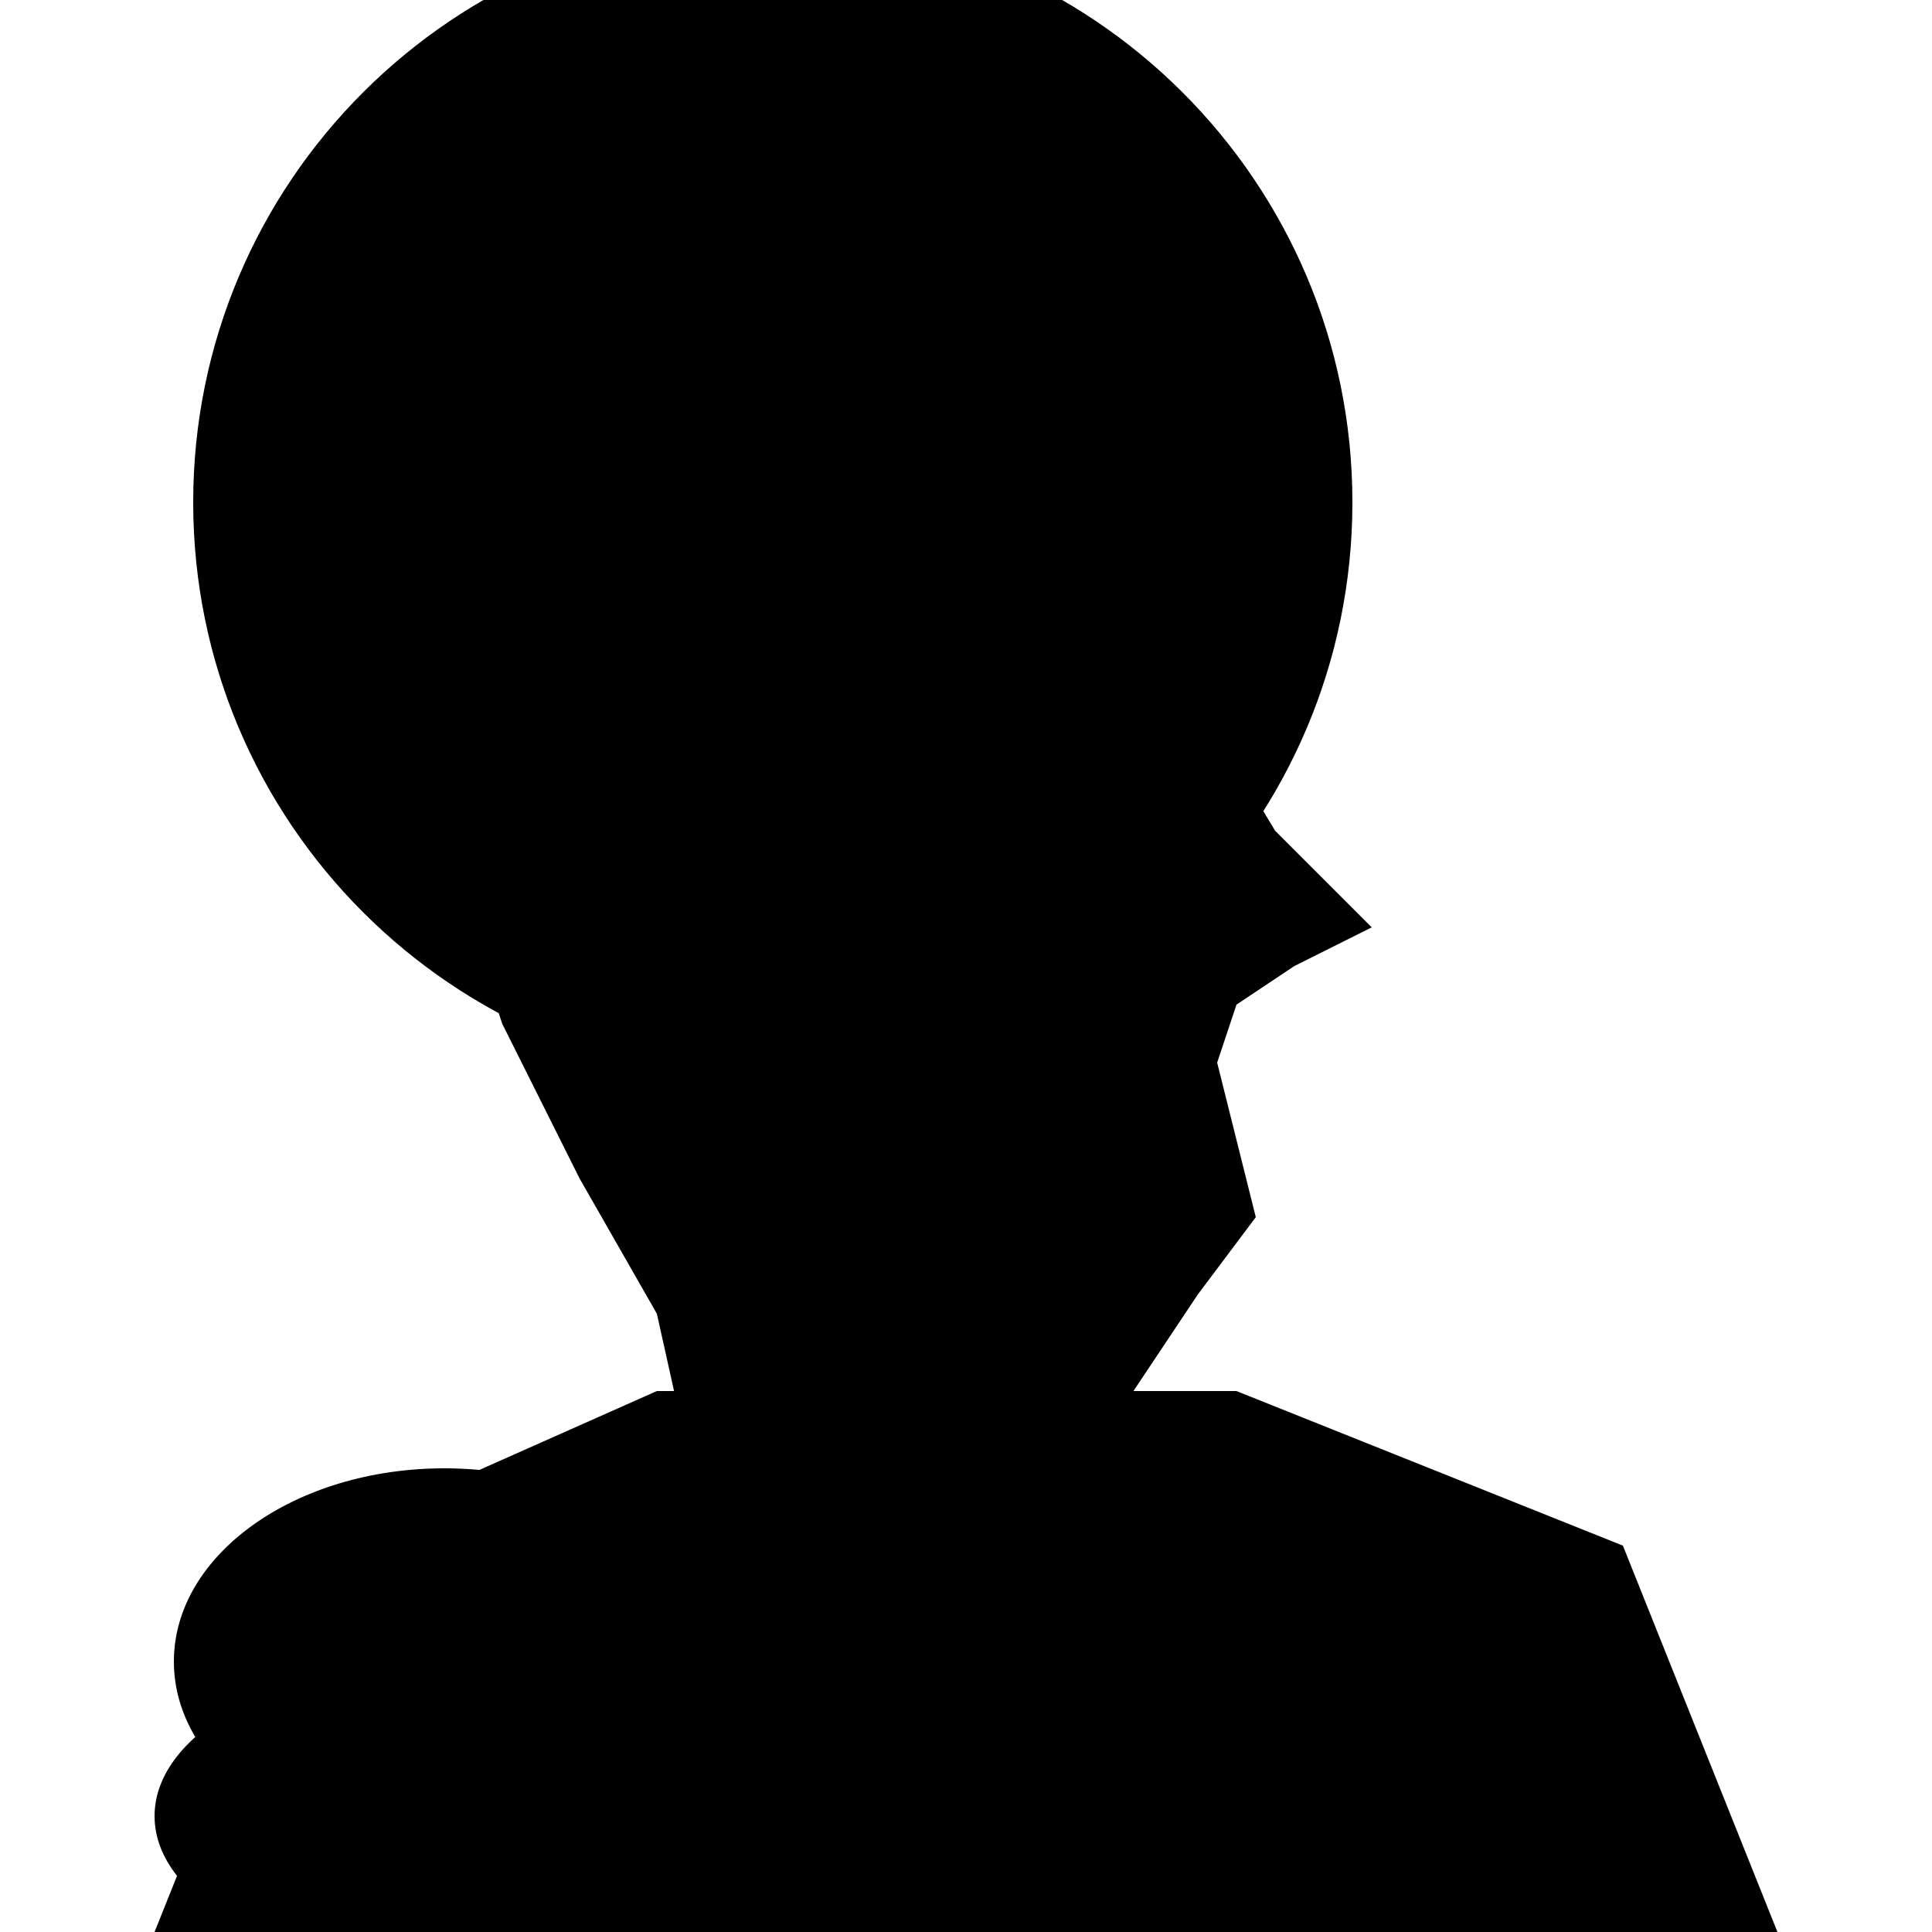
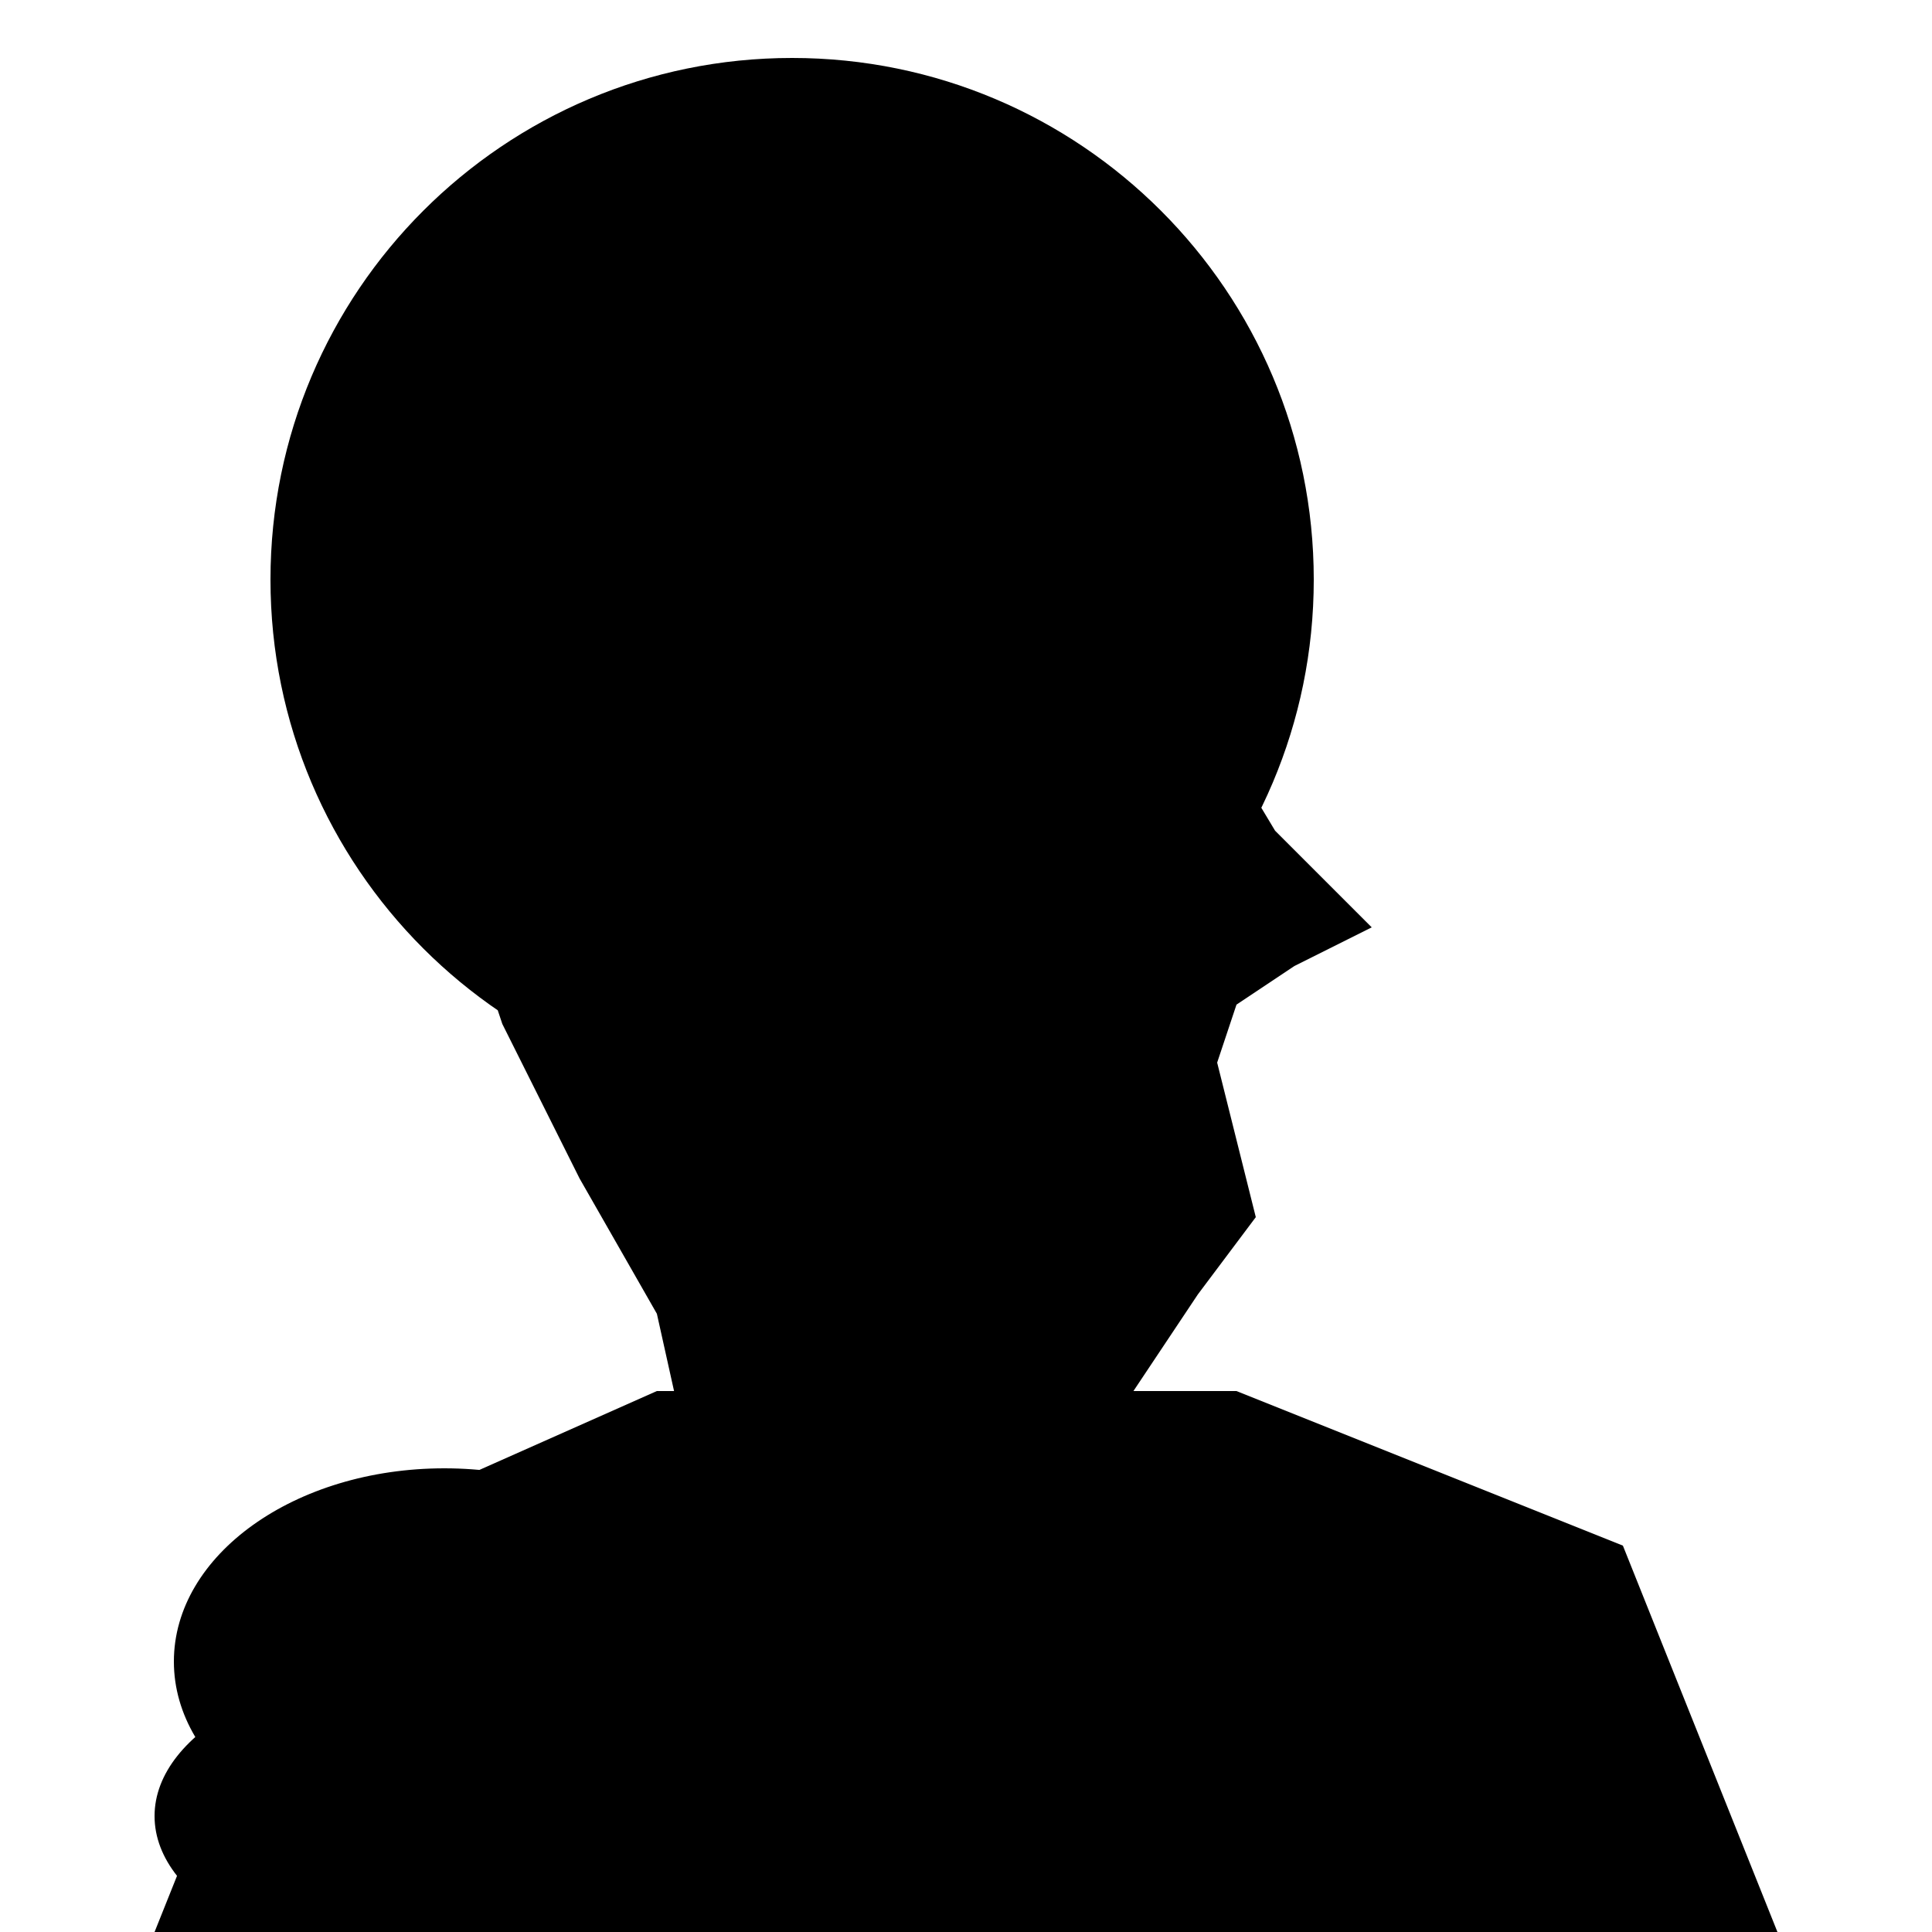
<svg xmlns="http://www.w3.org/2000/svg" viewBox="0 0 100 100" fill="currentColor">
-   <path d="M8 100L16 80L34 72L64 72L84 80L92 100ZM9 86A14 10 0 1 1 37 86A14 10 0 1 1 9 86ZM8 94A15 8 0 1 1 38 94A15 8 0 1 1 8 94ZM52 82A6 6 0 1 1 64 82A6 6 0 1 1 52 82ZM46 9L53 11L59 15L63 20L65 26L66 31L63 38L66 43L71 48L67 50L64 52L63 55L64 59L65 63L62 67L58 73L56 80L56 90L37 90L36 77L34 68L30 61L26 53L23 44L23 34L26 24L32 15L39 11ZM10 26A30 30 0 1 1 70 26A30 30 0 1 1 10 26ZM34 32L46 39L52 62L41 68L30 54Z" />
+   <path d="M8 100L16 80L34 72L64 72L84 80L92 100ZM9 86A14 10 0 1 1 37 86A14 10 0 1 1 9 86ZM8 94A15 8 0 1 1 38 94A15 8 0 1 1 8 94ZM52 82A6 6 0 1 1 64 82A6 6 0 1 1 52 82ZM46 9L53 11L59 15L63 20L65 26L66 31L63 38L66 43L71 48L67 50L64 52L63 55L64 59L65 63L62 67L58 73L56 80L56 90L37 90L36 77L34 68L30 61L26 53L23 44L23 34L26 24L32 15L39 11ZM14 30A27 27 0 1 1 68 30A27 27 0 1 1 14 30ZM34 32L46 39L52 62L41 68L30 54Z" />
</svg>
